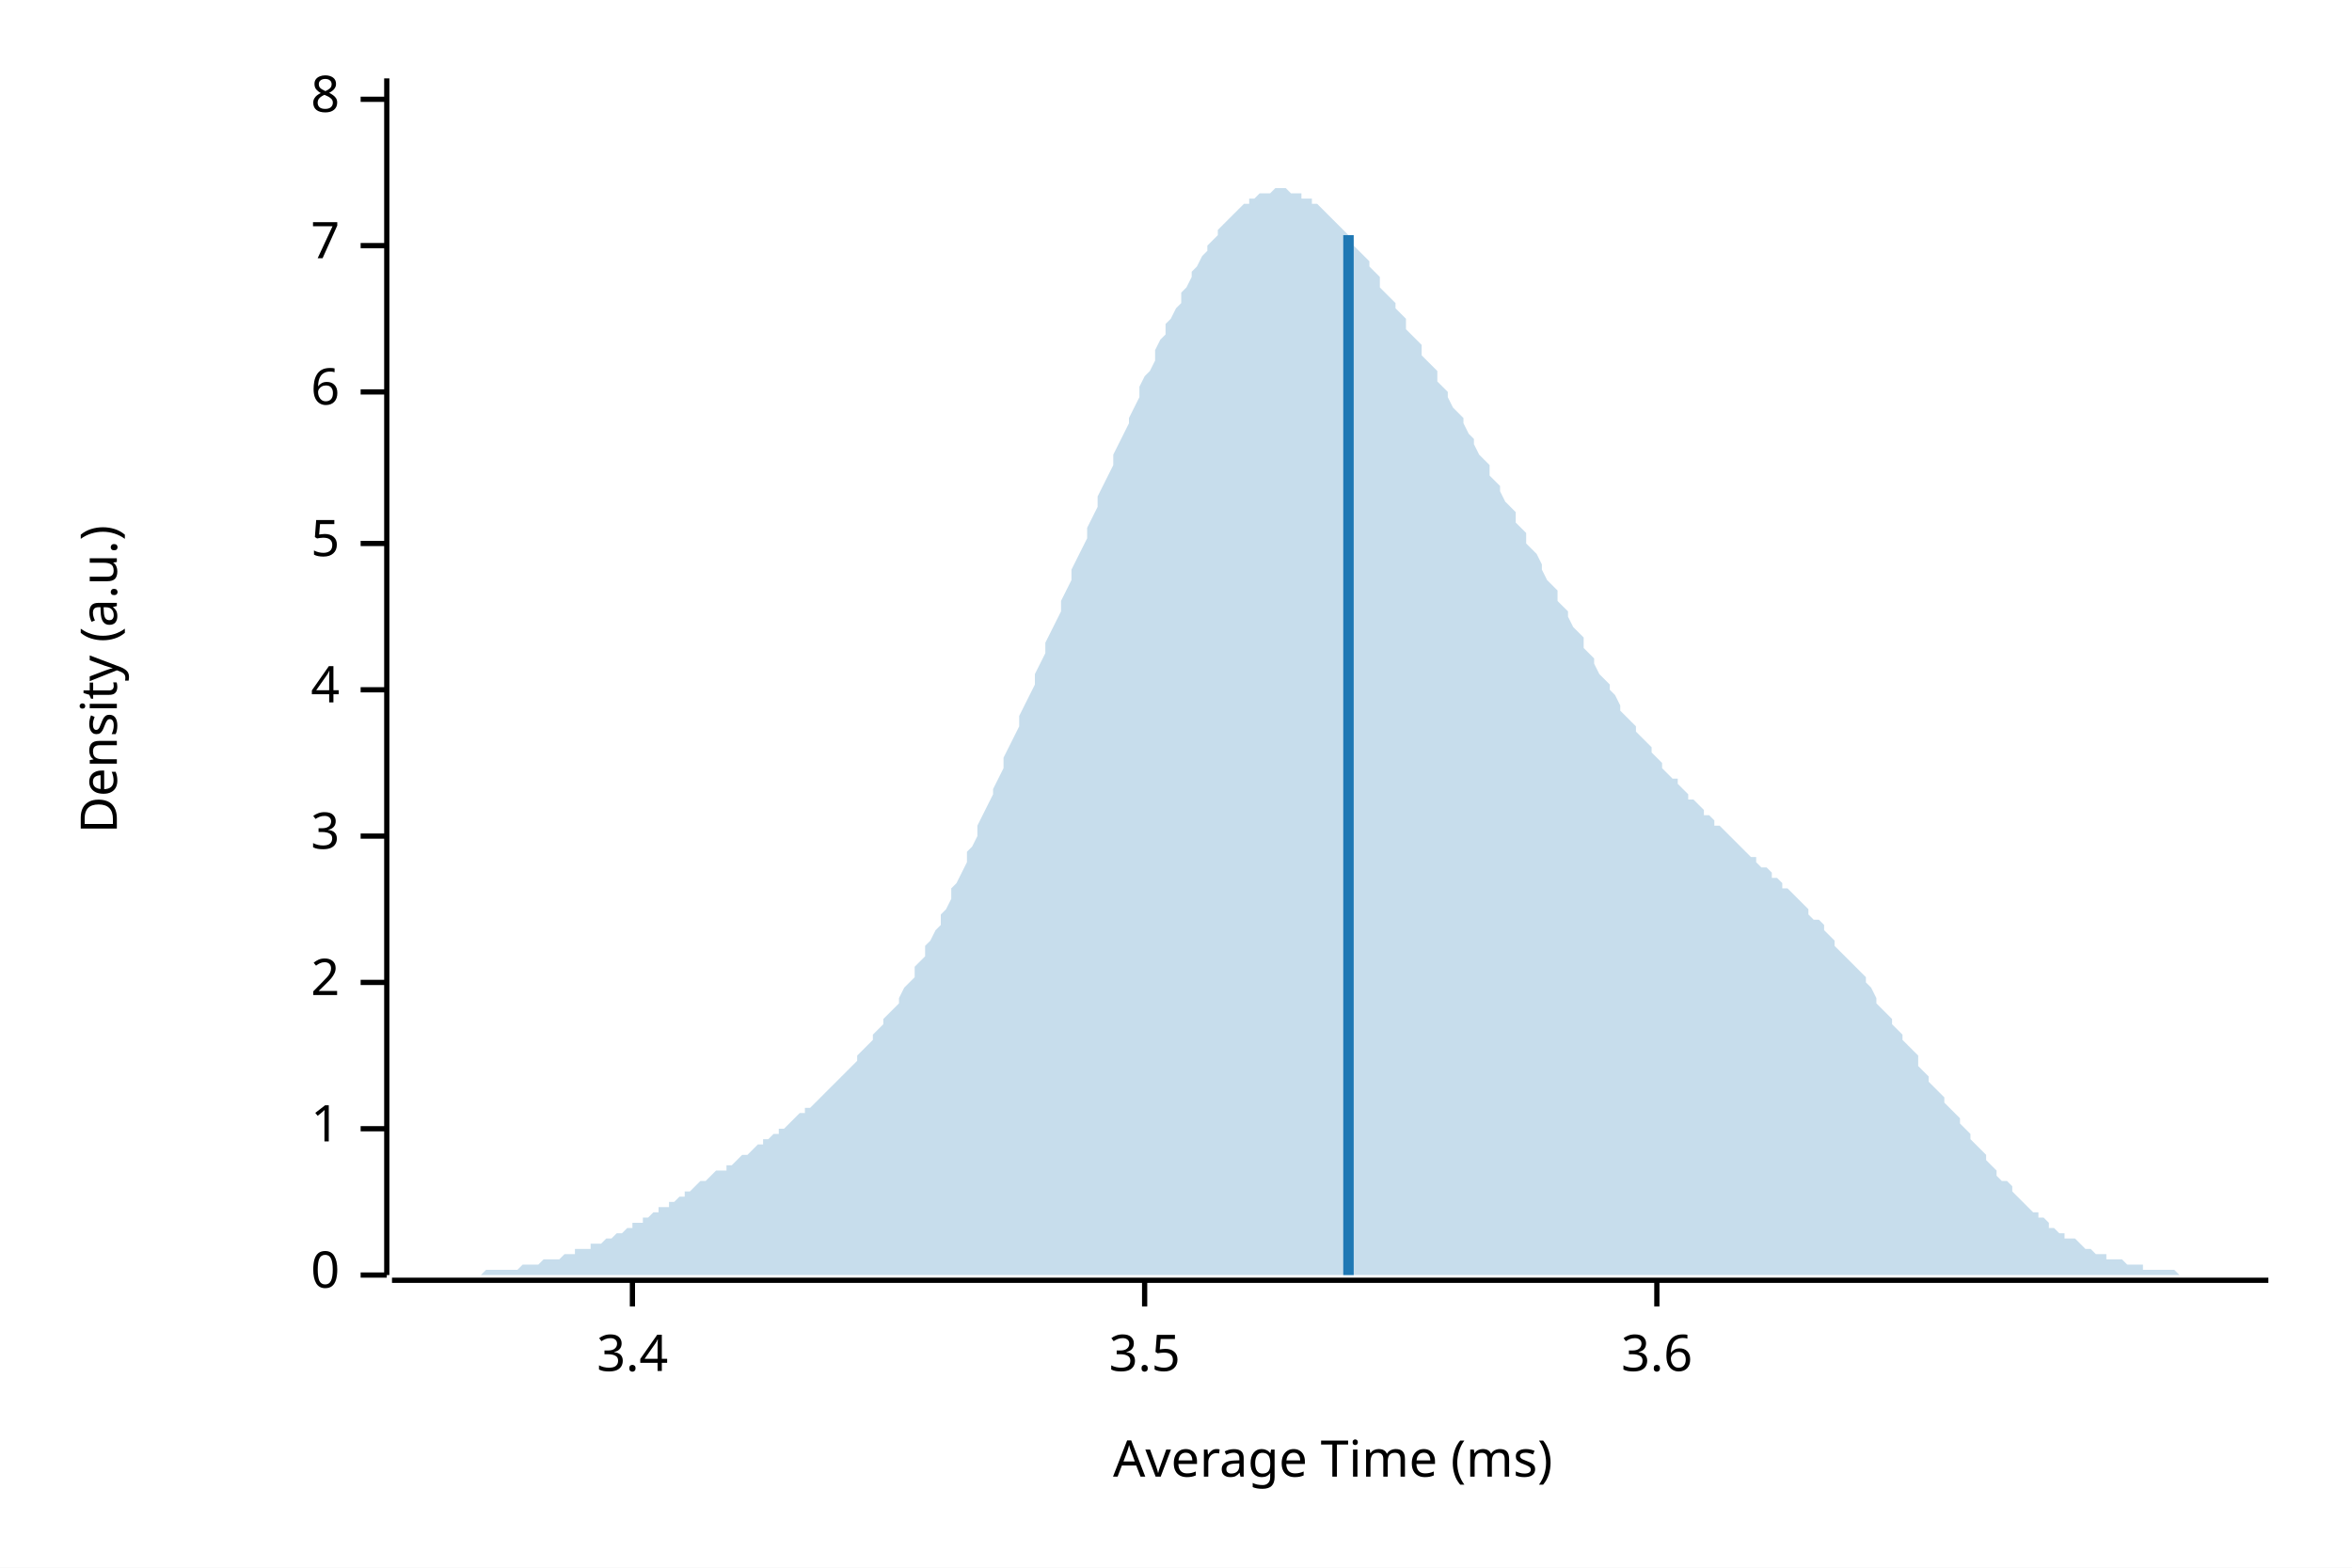
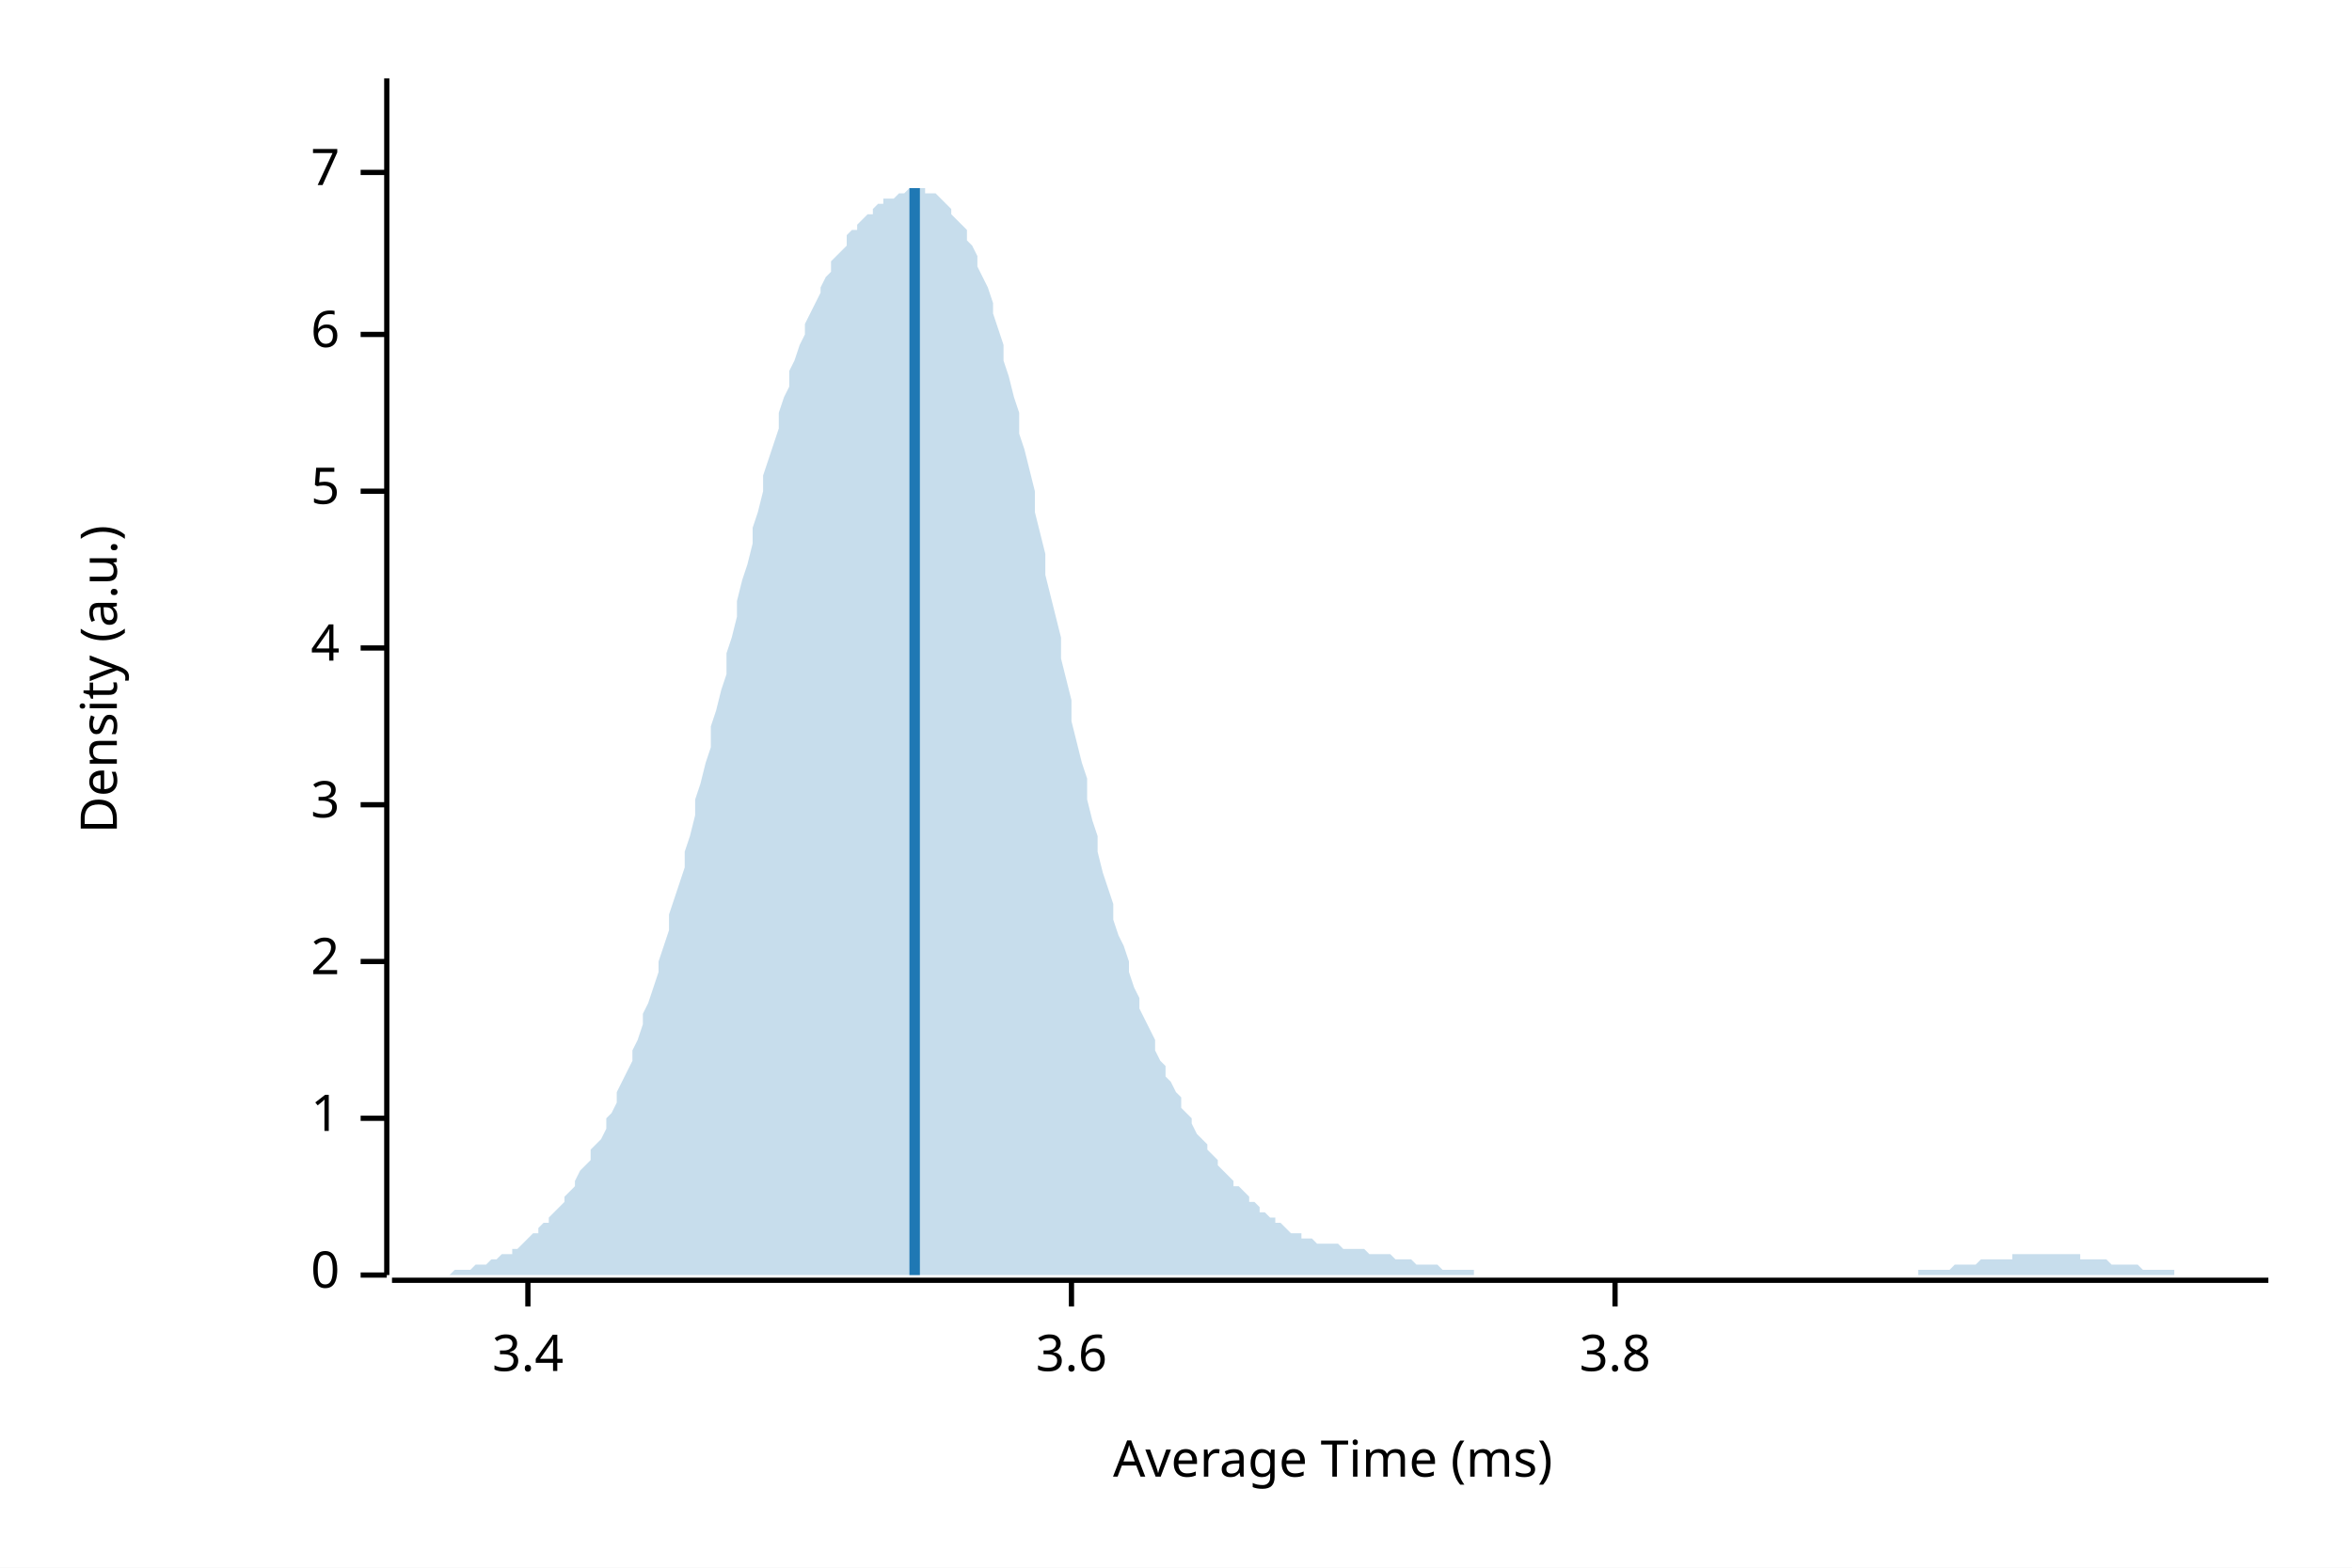
<svg xmlns="http://www.w3.org/2000/svg" width="450" height="300" viewBox="0 0 450 300">
  <rect width="100%" height="100%" fill="white" />
  <text x="15" y="130" dy="0.76em" text-anchor="middle" font-family="sans-serif" font-size="9.677" opacity="1" fill="#000000" transform="rotate(270, 15, 130)">
Density (a.u.)
</text>
  <text x="255" y="285" dy="-0.5ex" text-anchor="middle" font-family="sans-serif" font-size="9.677" opacity="1" fill="#000000">
Average Time (ms)
</text>
  <polyline fill="none" opacity="1" stroke="#000000" stroke-width="1" points="74,15 74,244 " />
  <text x="65" y="244" dy="0.5ex" text-anchor="end" font-family="sans-serif" font-size="9.677" opacity="1" fill="#000000">
0
</text>
  <polyline fill="none" opacity="1" stroke="#000000" stroke-width="1" points="69,244 74,244 " />
-   <text x="65" y="216" dy="0.5ex" text-anchor="end" font-family="sans-serif" font-size="9.677" opacity="1" fill="#000000">
+   <text x="65" y="214" dy="0.5ex" text-anchor="end" font-family="sans-serif" font-size="9.677" opacity="1" fill="#000000">
1
</text>
-   <polyline fill="none" opacity="1" stroke="#000000" stroke-width="1" points="69,216 74,216 " />
-   <text x="65" y="188" dy="0.5ex" text-anchor="end" font-family="sans-serif" font-size="9.677" opacity="1" fill="#000000">
+   <polyline fill="none" opacity="1" stroke="#000000" stroke-width="1" points="69,214 74,214 " />
+   <text x="65" y="184" dy="0.5ex" text-anchor="end" font-family="sans-serif" font-size="9.677" opacity="1" fill="#000000">
2
</text>
-   <polyline fill="none" opacity="1" stroke="#000000" stroke-width="1" points="69,188 74,188 " />
-   <text x="65" y="160" dy="0.5ex" text-anchor="end" font-family="sans-serif" font-size="9.677" opacity="1" fill="#000000">
+   <polyline fill="none" opacity="1" stroke="#000000" stroke-width="1" points="69,184 74,184 " />
+   <text x="65" y="154" dy="0.5ex" text-anchor="end" font-family="sans-serif" font-size="9.677" opacity="1" fill="#000000">
3
</text>
-   <polyline fill="none" opacity="1" stroke="#000000" stroke-width="1" points="69,160 74,160 " />
-   <text x="65" y="132" dy="0.5ex" text-anchor="end" font-family="sans-serif" font-size="9.677" opacity="1" fill="#000000">
+   <polyline fill="none" opacity="1" stroke="#000000" stroke-width="1" points="69,154 74,154 " />
+   <text x="65" y="124" dy="0.5ex" text-anchor="end" font-family="sans-serif" font-size="9.677" opacity="1" fill="#000000">
4
</text>
-   <polyline fill="none" opacity="1" stroke="#000000" stroke-width="1" points="69,132 74,132 " />
-   <text x="65" y="104" dy="0.5ex" text-anchor="end" font-family="sans-serif" font-size="9.677" opacity="1" fill="#000000">
+   <polyline fill="none" opacity="1" stroke="#000000" stroke-width="1" points="69,124 74,124 " />
+   <text x="65" y="94" dy="0.5ex" text-anchor="end" font-family="sans-serif" font-size="9.677" opacity="1" fill="#000000">
5
</text>
-   <polyline fill="none" opacity="1" stroke="#000000" stroke-width="1" points="69,104 74,104 " />
-   <text x="65" y="75" dy="0.5ex" text-anchor="end" font-family="sans-serif" font-size="9.677" opacity="1" fill="#000000">
+   <polyline fill="none" opacity="1" stroke="#000000" stroke-width="1" points="69,94 74,94 " />
+   <text x="65" y="64" dy="0.5ex" text-anchor="end" font-family="sans-serif" font-size="9.677" opacity="1" fill="#000000">
6
</text>
-   <polyline fill="none" opacity="1" stroke="#000000" stroke-width="1" points="69,75 74,75 " />
-   <text x="65" y="47" dy="0.5ex" text-anchor="end" font-family="sans-serif" font-size="9.677" opacity="1" fill="#000000">
+   <polyline fill="none" opacity="1" stroke="#000000" stroke-width="1" points="69,64 74,64 " />
+   <text x="65" y="33" dy="0.5ex" text-anchor="end" font-family="sans-serif" font-size="9.677" opacity="1" fill="#000000">
7
</text>
-   <polyline fill="none" opacity="1" stroke="#000000" stroke-width="1" points="69,47 74,47 " />
-   <text x="65" y="19" dy="0.5ex" text-anchor="end" font-family="sans-serif" font-size="9.677" opacity="1" fill="#000000">
- 8
- </text>
-   <polyline fill="none" opacity="1" stroke="#000000" stroke-width="1" points="69,19 74,19 " />
+   <polyline fill="none" opacity="1" stroke="#000000" stroke-width="1" points="69,33 74,33 " />
  <polyline fill="none" opacity="1" stroke="#000000" stroke-width="1" points="75,245 434,245 " />
-   <text x="121" y="255" dy="0.76em" text-anchor="middle" font-family="sans-serif" font-size="9.677" opacity="1" fill="#000000">
+   <text x="101" y="255" dy="0.76em" text-anchor="middle" font-family="sans-serif" font-size="9.677" opacity="1" fill="#000000">
3.4
</text>
-   <polyline fill="none" opacity="1" stroke="#000000" stroke-width="1" points="121,245 121,250 " />
-   <text x="219" y="255" dy="0.76em" text-anchor="middle" font-family="sans-serif" font-size="9.677" opacity="1" fill="#000000">
- 3.5
- </text>
-   <polyline fill="none" opacity="1" stroke="#000000" stroke-width="1" points="219,245 219,250 " />
-   <text x="317" y="255" dy="0.76em" text-anchor="middle" font-family="sans-serif" font-size="9.677" opacity="1" fill="#000000">
+   <polyline fill="none" opacity="1" stroke="#000000" stroke-width="1" points="101,245 101,250 " />
+   <text x="205" y="255" dy="0.76em" text-anchor="middle" font-family="sans-serif" font-size="9.677" opacity="1" fill="#000000">
3.6
</text>
-   <polyline fill="none" opacity="1" stroke="#000000" stroke-width="1" points="317,245 317,250 " />
-   <polygon opacity="0.25" fill="#1F78B4" points="75,244 75,244 76,244 77,244 77,244 78,244 79,244 80,244 80,244 81,244 82,244 82,244 83,244 84,244 85,244 85,244 86,244 87,244 87,244 88,244 89,244 90,244 90,244 91,244 92,244 92,244 93,243 94,243 95,243 95,243 96,243 97,243 98,243 98,243 99,243 100,242 100,242 101,242 102,242 103,242 103,242 104,241 105,241 105,241 106,241 107,241 108,240 108,240 109,240 110,240 110,239 111,239 112,239 113,239 113,238 114,238 115,238 116,237 116,237 117,237 118,236 118,236 119,236 120,235 121,235 121,234 122,234 123,234 123,233 124,233 125,232 126,232 126,231 127,231 128,231 128,230 129,230 130,229 131,229 131,228 132,228 133,227 133,227 134,226 135,226 136,225 136,225 137,224 138,224 139,224 139,223 140,223 141,222 141,222 142,221 143,221 144,220 144,220 145,219 146,219 146,218 147,218 148,217 149,217 149,216 150,216 151,215 151,215 152,214 153,213 154,213 154,212 155,212 156,211 157,210 157,210 158,209 159,208 159,208 160,207 161,206 162,205 162,205 163,204 164,203 164,202 165,201 166,200 167,199 167,198 168,197 169,196 169,195 170,194 171,193 172,192 172,191 173,189 174,188 175,187 175,185 176,184 177,183 177,181 178,180 179,178 180,177 180,175 181,174 182,172 182,170 183,169 184,167 185,165 185,163 186,162 187,160 187,158 188,156 189,154 190,152 190,151 191,149 192,147 192,145 193,143 194,141 195,139 195,137 196,135 197,133 198,131 198,129 199,127 200,125 200,123 201,121 202,119 203,117 203,115 204,113 205,111 205,109 206,107 207,105 208,103 208,101 209,99 210,97 210,95 211,93 212,91 213,89 213,87 214,85 215,83 216,81 216,80 217,78 218,76 218,74 219,72 220,71 221,69 221,67 222,65 223,64 223,62 224,61 225,59 226,58 226,56 227,55 228,53 228,52 229,51 230,49 231,48 231,47 232,46 233,45 233,44 234,43 235,42 236,41 236,41 237,40 238,39 239,39 239,38 240,38 241,37 241,37 242,37 243,37 244,36 244,36 245,36 246,36 246,36 247,37 248,37 249,37 249,38 250,38 251,38 251,39 252,39 253,40 254,41 254,41 255,42 256,43 257,44 257,44 258,45 259,46 259,47 260,48 261,49 262,50 262,51 263,52 264,53 264,55 265,56 266,57 267,58 267,59 268,60 269,61 269,63 270,64 271,65 272,66 272,68 273,69 274,70 275,71 275,73 276,74 277,75 277,76 278,78 279,79 280,80 280,81 281,83 282,84 282,85 283,87 284,88 285,89 285,91 286,92 287,93 287,94 288,96 289,97 290,98 290,100 291,101 292,102 292,104 293,105 294,106 295,108 295,109 296,111 297,112 298,113 298,115 299,116 300,117 300,118 301,120 302,121 303,122 303,124 304,125 305,126 305,127 306,129 307,130 308,131 308,132 309,133 310,135 310,136 311,137 312,138 313,139 313,140 314,141 315,142 316,143 316,144 317,145 318,146 318,147 319,148 320,149 321,149 321,150 322,151 323,152 323,153 324,153 325,154 326,155 326,156 327,156 328,157 328,158 329,158 330,159 331,160 331,160 332,161 333,162 333,162 334,163 335,164 336,164 336,165 337,166 338,166 339,167 339,168 340,168 341,169 341,170 342,170 343,171 344,172 344,172 345,173 346,174 346,175 347,176 348,176 349,177 349,178 350,179 351,180 351,181 352,182 353,183 354,184 354,184 355,185 356,186 357,187 357,188 358,189 359,191 359,192 360,193 361,194 362,195 362,196 363,197 364,198 364,199 365,200 366,201 367,202 367,204 368,205 369,206 369,207 370,208 371,209 372,210 372,211 373,212 374,213 375,214 375,215 376,216 377,217 377,218 378,219 379,220 380,221 380,222 381,223 382,224 382,225 383,226 384,226 385,227 385,228 386,229 387,230 387,230 388,231 389,232 390,232 390,233 391,233 392,234 392,235 393,235 394,236 395,236 395,237 396,237 397,237 398,238 398,238 399,239 400,239 400,239 401,240 402,240 403,240 403,241 404,241 405,241 405,241 406,241 407,242 408,242 408,242 409,242 410,242 410,243 411,243 412,243 413,243 413,243 414,243 415,243 416,243 416,243 417,244 418,244 418,244 419,244 420,244 421,244 421,244 422,244 423,244 423,244 424,244 425,244 426,244 426,244 427,244 428,244 428,244 429,244 430,244 431,244 431,244 432,244 433,244 434,244 434,244 75,244 " />
-   <polyline fill="none" opacity="1" stroke="#1F78B4" stroke-width="2" points="258,244 258,45 " />
+   <polyline fill="none" opacity="1" stroke="#000000" stroke-width="1" points="205,245 205,250 " />
+   <text x="309" y="255" dy="0.76em" text-anchor="middle" font-family="sans-serif" font-size="9.677" opacity="1" fill="#000000">
+ 3.8
+ </text>
+   <polyline fill="none" opacity="1" stroke="#000000" stroke-width="1" points="309,245 309,250 " />
+   <polygon opacity="0.25" fill="#1F78B4" points="75,244 75,244 76,244 77,244 77,244 78,244 79,244 80,244 80,244 81,244 82,244 82,244 83,244 84,244 85,244 85,244 86,244 87,243 87,243 88,243 89,243 90,243 90,243 91,242 92,242 92,242 93,242 94,241 95,241 95,241 96,240 97,240 98,240 98,239 99,239 100,238 100,238 101,237 102,236 103,236 103,235 104,234 105,234 105,233 106,232 107,231 108,230 108,229 109,228 110,227 110,226 111,224 112,223 113,222 113,220 114,219 115,218 116,216 116,214 117,213 118,211 118,209 119,207 120,205 121,203 121,201 122,199 123,196 123,194 124,192 125,189 126,186 126,184 127,181 128,178 128,175 129,172 130,169 131,166 131,163 132,160 133,156 133,153 134,150 135,146 136,143 136,139 137,136 138,132 139,129 139,125 140,122 141,118 141,115 142,111 143,108 144,104 144,101 145,98 146,94 146,91 147,88 148,85 149,82 149,79 150,76 151,74 151,71 152,69 153,66 154,64 154,62 155,60 156,58 157,56 157,55 158,53 159,52 159,50 160,49 161,48 162,47 162,45 163,44 164,44 164,43 165,42 166,41 167,41 167,40 168,39 169,39 169,38 170,38 171,38 172,37 172,37 173,37 174,36 175,36 175,36 176,36 177,36 177,37 178,37 179,37 180,38 180,38 181,39 182,40 182,41 183,42 184,43 185,44 185,46 186,47 187,49 187,51 188,53 189,55 190,58 190,60 191,63 192,66 192,69 193,72 194,76 195,79 195,83 196,86 197,90 198,94 198,98 199,102 200,106 200,110 201,114 202,118 203,122 203,126 204,130 205,134 205,138 206,142 207,146 208,149 208,153 209,157 210,160 210,163 211,167 212,170 213,173 213,176 214,179 215,181 216,184 216,186 217,189 218,191 218,193 219,195 220,197 221,199 221,201 222,203 223,204 223,206 224,207 225,209 226,210 226,212 227,213 228,214 228,215 229,217 230,218 231,219 231,220 232,221 233,222 233,223 234,224 235,225 236,226 236,227 237,227 238,228 239,229 239,230 240,230 241,231 241,232 242,232 243,233 244,233 244,234 245,234 246,235 246,235 247,236 248,236 249,236 249,237 250,237 251,237 251,237 252,238 253,238 254,238 254,238 255,238 256,238 257,239 257,239 258,239 259,239 259,239 260,239 261,239 262,240 262,240 263,240 264,240 264,240 265,240 266,240 267,241 267,241 268,241 269,241 269,241 270,241 271,242 272,242 272,242 273,242 274,242 275,242 275,242 276,243 277,243 277,243 278,243 279,243 280,243 280,243 281,243 282,243 282,244 283,244 284,244 285,244 285,244 286,244 287,244 287,244 288,244 289,244 290,244 290,244 291,244 292,244 292,244 293,244 294,244 295,244 295,244 296,244 297,244 298,244 298,244 299,244 300,244 300,244 301,244 302,244 303,244 303,244 304,244 305,244 305,244 306,244 307,244 308,244 308,244 309,244 310,244 310,244 311,244 312,244 313,244 313,244 314,244 315,244 316,244 316,244 317,244 318,244 318,244 319,244 320,244 321,244 321,244 322,244 323,244 323,244 324,244 325,244 326,244 326,244 327,244 328,244 328,244 329,244 330,244 331,244 331,244 332,244 333,244 333,244 334,244 335,244 336,244 336,244 337,244 338,244 339,244 339,244 340,244 341,244 341,244 342,244 343,244 344,244 344,244 345,244 346,244 346,244 347,244 348,244 349,244 349,244 350,244 351,244 351,244 352,244 353,244 354,244 354,244 355,244 356,244 357,244 357,244 358,244 359,244 359,244 360,244 361,244 362,244 362,244 363,244 364,244 364,244 365,244 366,244 367,244 367,243 368,243 369,243 369,243 370,243 371,243 372,243 372,243 373,243 374,242 375,242 375,242 376,242 377,242 377,242 378,242 379,241 380,241 380,241 381,241 382,241 382,241 383,241 384,241 385,241 385,240 386,240 387,240 387,240 388,240 389,240 390,240 390,240 391,240 392,240 392,240 393,240 394,240 395,240 395,240 396,240 397,240 398,240 398,241 399,241 400,241 400,241 401,241 402,241 403,241 403,241 404,242 405,242 405,242 406,242 407,242 408,242 408,242 409,242 410,243 410,243 411,243 412,243 413,243 413,243 414,243 415,243 416,243 416,244 417,244 418,244 418,244 419,244 420,244 421,244 421,244 422,244 423,244 423,244 424,244 425,244 426,244 426,244 427,244 428,244 428,244 429,244 430,244 431,244 431,244 432,244 433,244 434,244 434,244 75,244 " />
+   <polyline fill="none" opacity="1" stroke="#1F78B4" stroke-width="2" points="175,244 175,36 " />
</svg>
